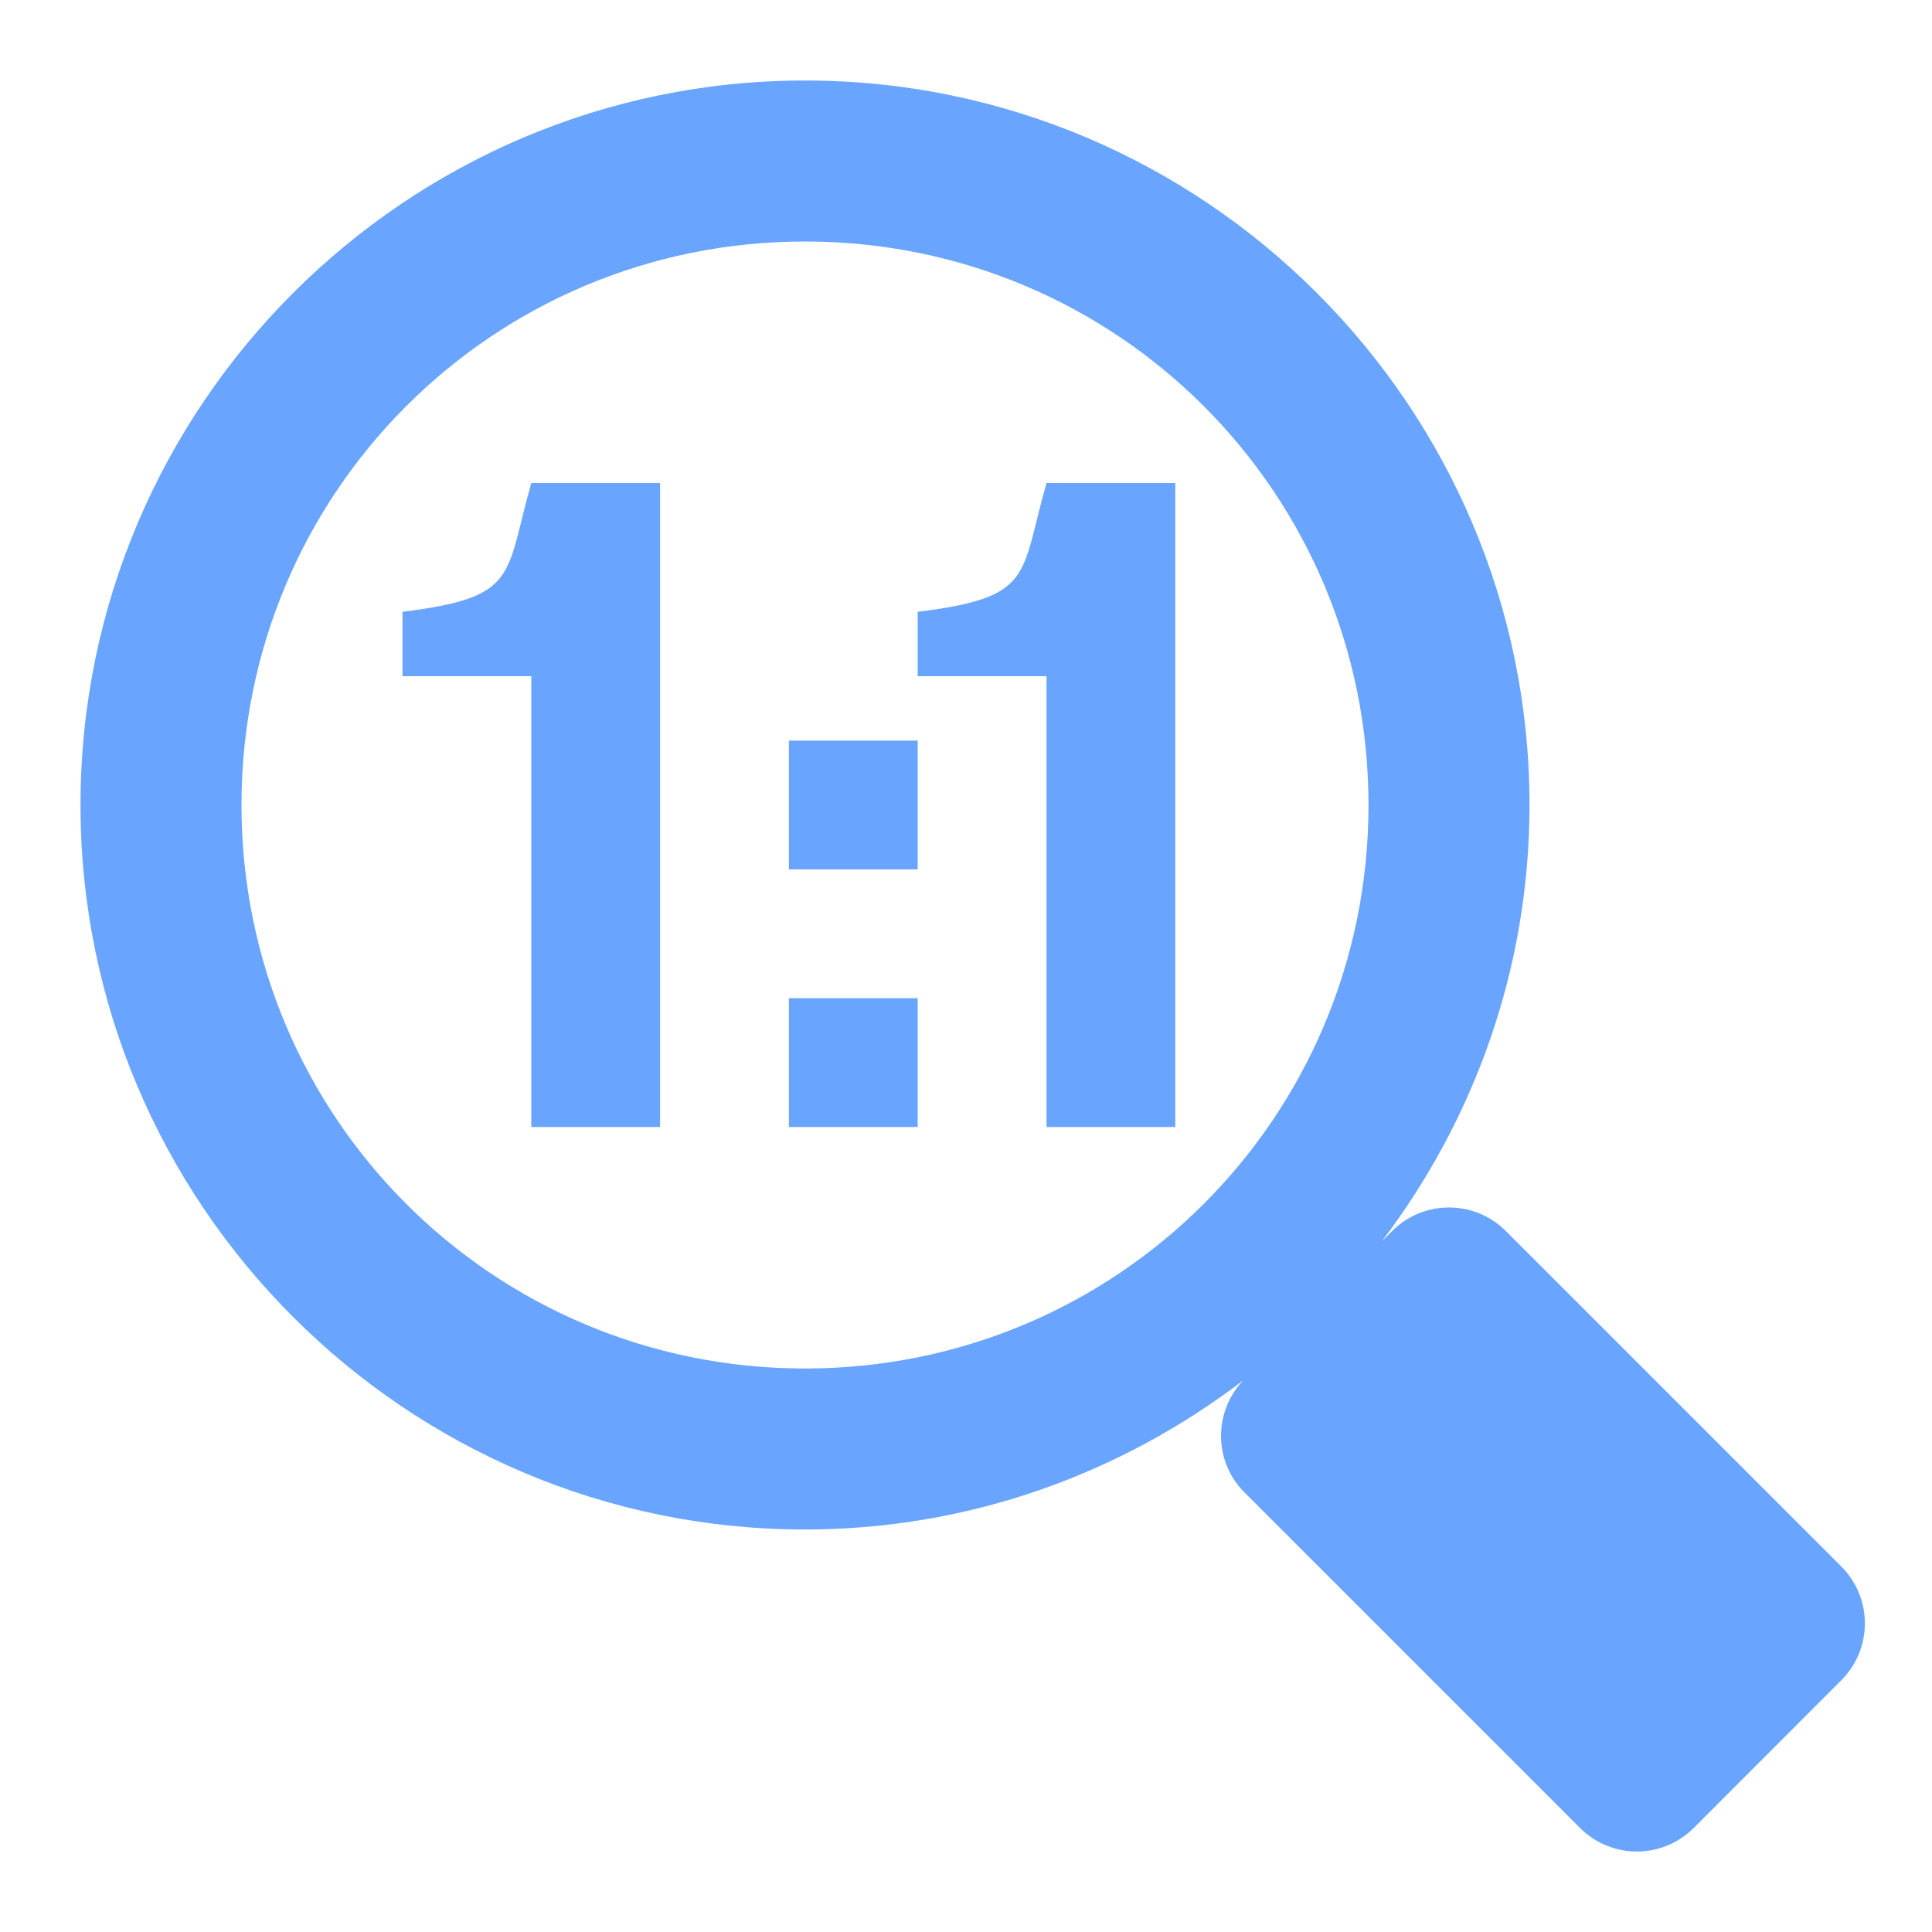
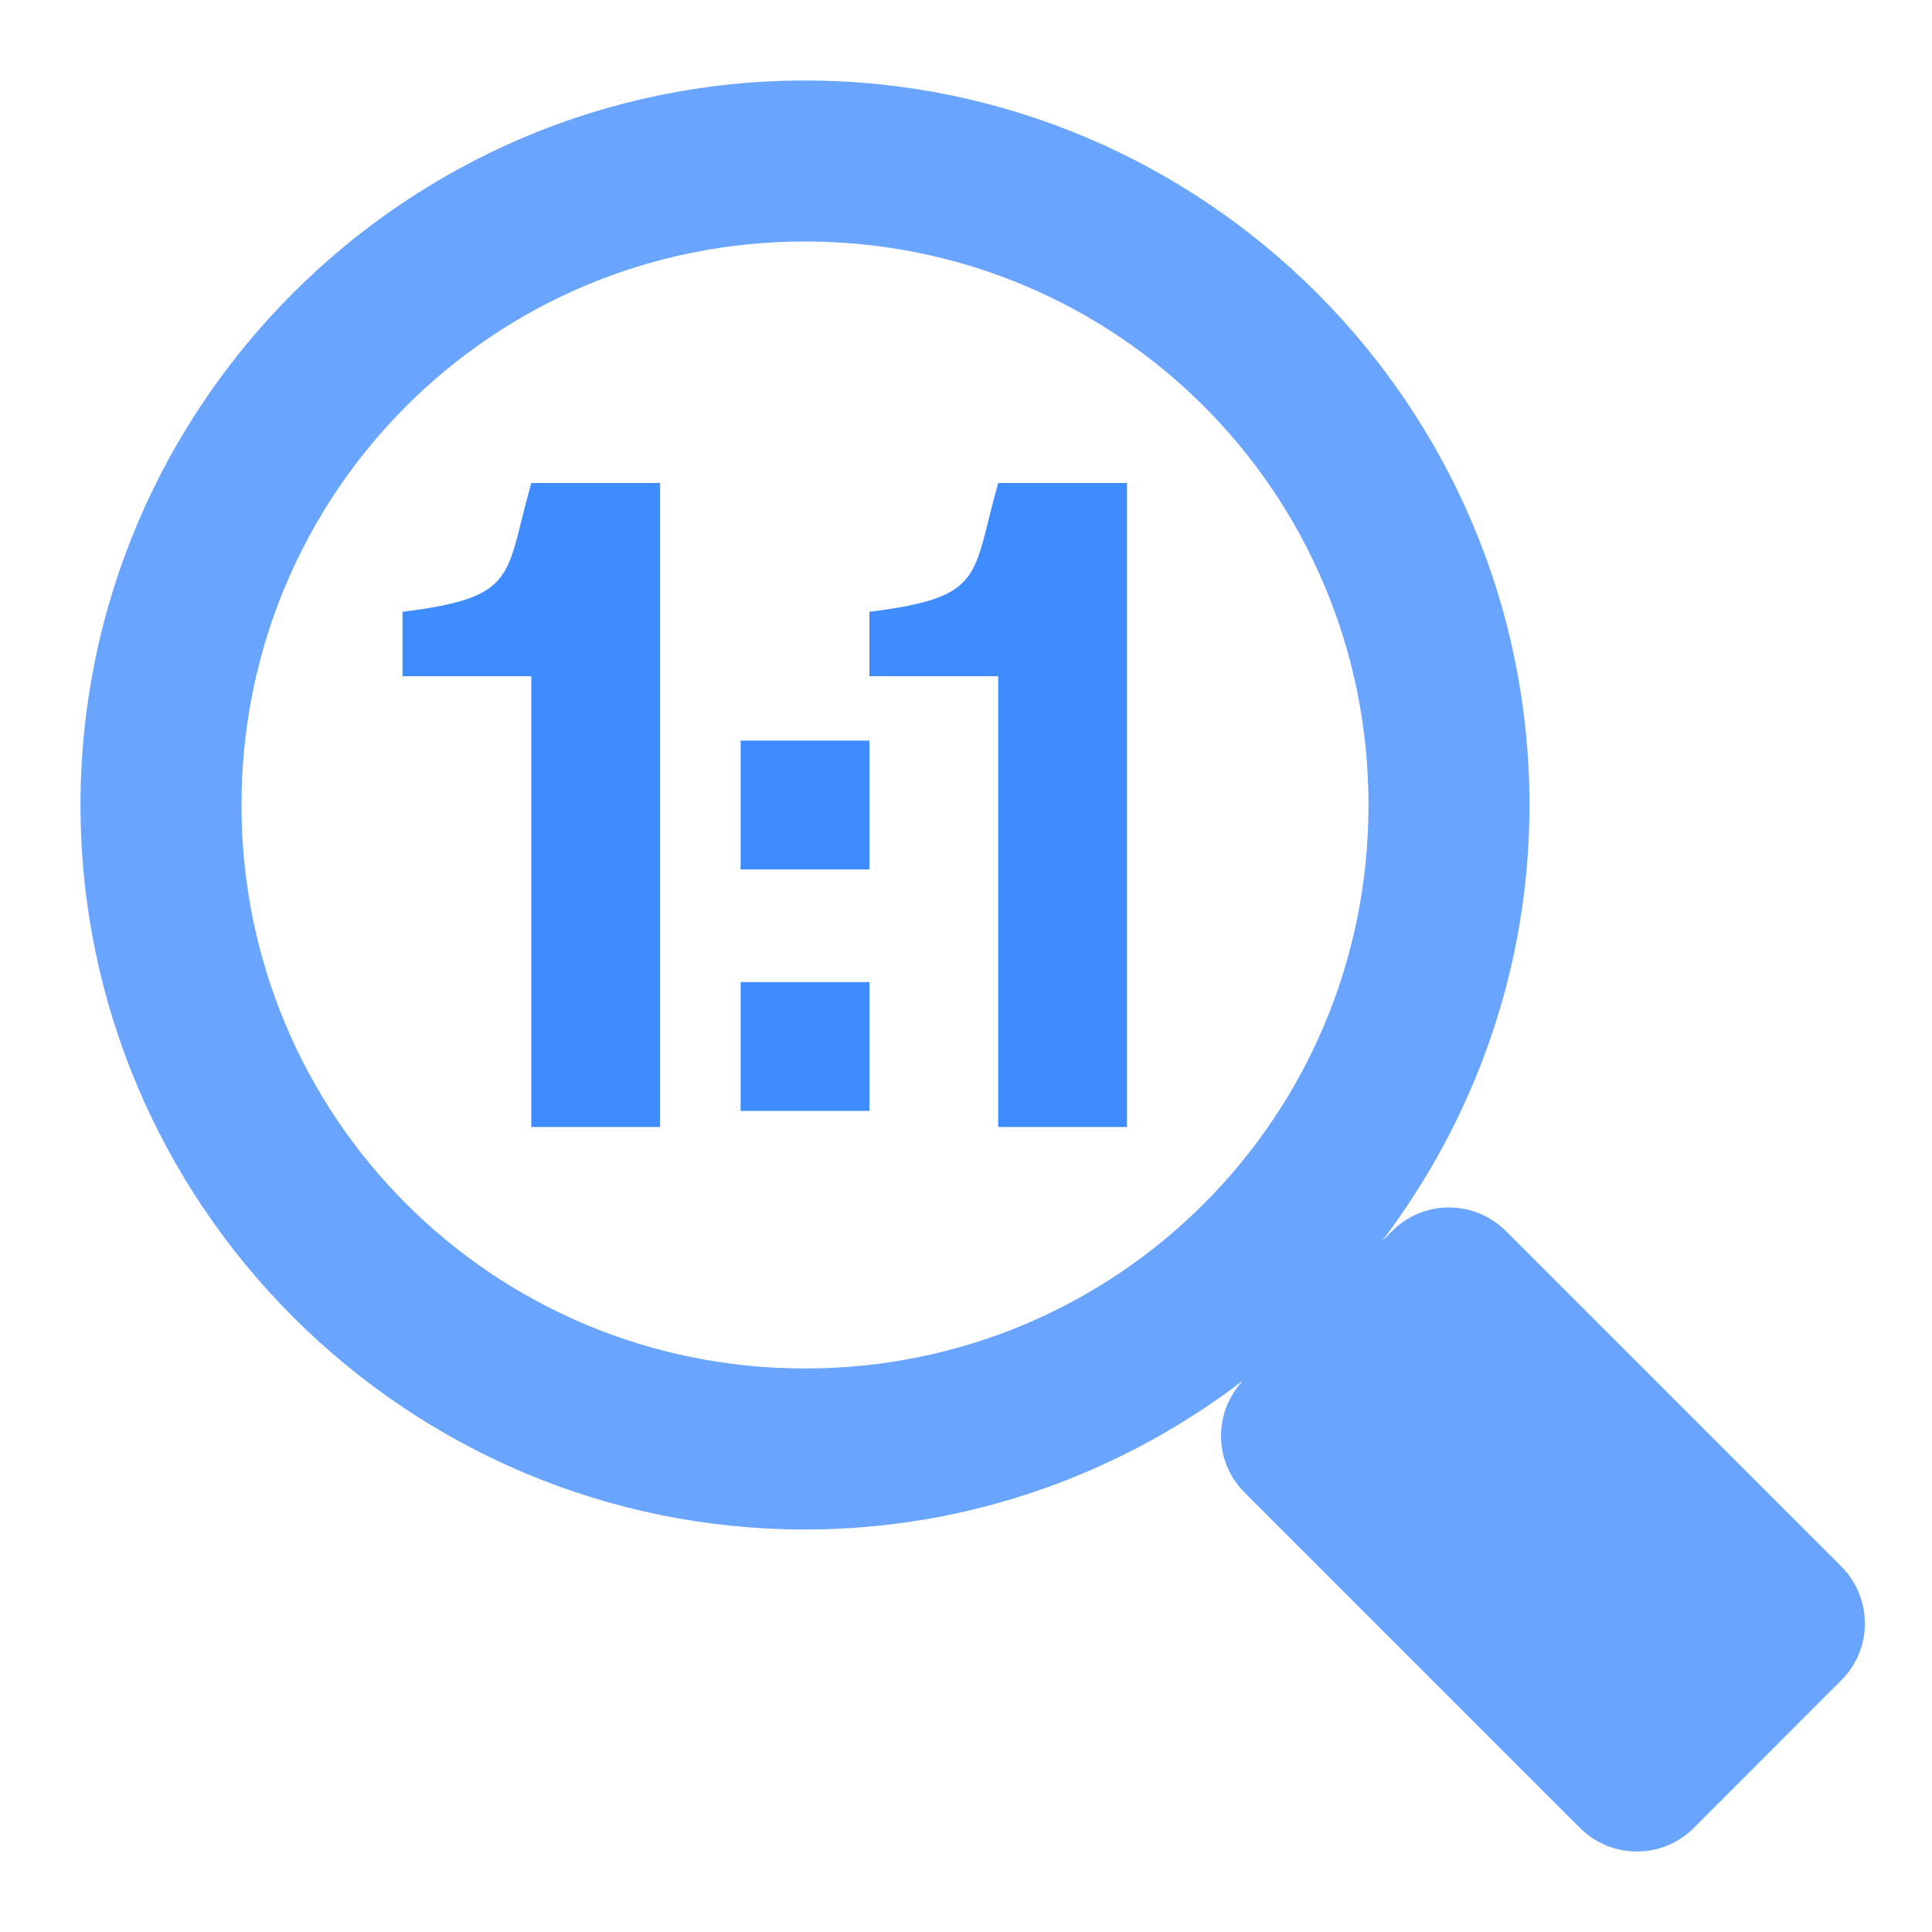
<svg xmlns="http://www.w3.org/2000/svg" width="24px" height="24px" viewBox="0 0 24 24" version="1.1" id="SVGRoot">
  <defs id="defs815" />
  <g id="layer1">
    <path style="color:#000000;font-style:normal;font-variant:normal;font-weight:normal;font-stretch:normal;font-size:medium;line-height:normal;font-family:sans-serif;font-variant-ligatures:normal;font-variant-position:normal;font-variant-caps:normal;font-variant-numeric:normal;font-variant-alternates:normal;font-feature-settings:normal;text-indent:0;text-align:start;text-decoration:none;text-decoration-line:none;text-decoration-style:solid;text-decoration-color:#000000;letter-spacing:normal;word-spacing:normal;text-transform:none;writing-mode:lr-tb;direction:ltr;text-orientation:mixed;dominant-baseline:auto;baseline-shift:baseline;text-anchor:start;white-space:normal;shape-padding:0;clip-rule:nonzero;display:inline;overflow:visible;visibility:visible;opacity:0.7;isolation:auto;mix-blend-mode:normal;color-interpolation:sRGB;color-interpolation-filters:linearRGB;solid-color:#000000;solid-opacity:1;vector-effect:none;fill:#2a7fff;fill-opacity:1;fill-rule:nonzero;stroke:none;stroke-width:2;stroke-linecap:round;stroke-linejoin:round;stroke-miterlimit:4;stroke-dasharray:none;stroke-dashoffset:2.003;stroke-opacity:1;paint-order:normal;color-rendering:auto;image-rendering:auto;shape-rendering:auto;text-rendering:auto;enable-background:accumulate" d="M 10 1 C 5.041 1 1 5.041 1 10 C 1 14.959 5.041 19 10 19 C 12.045 19 13.929 18.304 15.443 17.148 C 15.073 17.54 15.075 18.155 15.459 18.539 L 19.627 22.707 C 20.017 23.098 20.65 23.098 21.041 22.707 L 22.873 20.873 C 23.264 20.483 23.264 19.85 22.873 19.459 L 18.707 15.293 C 18.316 14.902 17.684 14.902 17.293 15.293 L 17.166 15.42 C 18.311 13.91 19 12.035 19 10 C 19 5.041 14.959 1 10 1 z M 10 3 C 13.878 3 17 6.122 17 10 C 17 13.878 13.878 17 10 17 C 6.122 17 3 13.878 3 10 C 3 6.122 6.122 3 10 3 z " id="path814" />
    <circle r="8" cy="10" cx="-30" id="circle818" style="opacity:0.7;fill:none;fill-opacity:1;fill-rule:nonzero;stroke:#2a7fff;stroke-width:2;stroke-linecap:round;stroke-linejoin:round;stroke-miterlimit:4;stroke-dasharray:none;stroke-dashoffset:2.003;stroke-opacity:1;paint-order:normal" />
    <rect transform="rotate(45)" y="26.87" x="-4.243" height="2.593" width="5.893" id="rect820" style="opacity:0.7;fill:#2a7fff;fill-opacity:1;fill-rule:nonzero;stroke:#2a7fff;stroke-width:2;stroke-linecap:round;stroke-linejoin:round;stroke-miterlimit:4;stroke-dasharray:none;stroke-dashoffset:2.003;stroke-opacity:1;paint-order:normal" />
-     <path style="font-style:normal;font-variant:normal;font-weight:normal;font-stretch:normal;font-size:medium;line-height:125%;font-family:'Nimbus Sans L';-inkscape-font-specification:'Nimbus Sans L';letter-spacing:0px;word-spacing:0px;opacity:0.7;fill:#2a7fff;fill-opacity:1;stroke:none;stroke-width:1px;stroke-linecap:butt;stroke-linejoin:miter;stroke-opacity:1" d="M 6.6,8.4 V 14 H 8.2 V 6 H 6.6 C 6.269,7.163 6.451,7.419 5,7.6 v 0.8 z" id="path846" />
-     <path style="font-style:normal;font-variant:normal;font-weight:normal;font-stretch:normal;font-size:medium;line-height:125%;font-family:'Nimbus Sans L';-inkscape-font-specification:'Nimbus Sans L';letter-spacing:0px;word-spacing:0px;opacity:0.7;fill:#2a7fff;fill-opacity:1;stroke:none;stroke-width:1px;stroke-linecap:butt;stroke-linejoin:miter;stroke-opacity:1" d="M 11.4,9.2 H 9.8 v 1.6 h 1.6 z" id="path848" />
-     <path id="path866" d="M 13,8.4 V 14 h 1.6 V 6 H 13 c -0.331,1.163 -0.149,1.419 -1.6,1.6 v 0.8 z" style="font-style:normal;font-variant:normal;font-weight:normal;font-stretch:normal;font-size:medium;line-height:125%;font-family:'Nimbus Sans L';-inkscape-font-specification:'Nimbus Sans L';letter-spacing:0px;word-spacing:0px;opacity:0.7;fill:#2a7fff;fill-opacity:1;stroke:none;stroke-width:1px;stroke-linecap:butt;stroke-linejoin:miter;stroke-opacity:1" />
-     <path id="path868" d="M 11.4,12.4 H 9.8 V 14 h 1.6 z" style="font-style:normal;font-variant:normal;font-weight:normal;font-stretch:normal;font-size:medium;line-height:125%;font-family:'Nimbus Sans L';-inkscape-font-specification:'Nimbus Sans L';letter-spacing:0px;word-spacing:0px;opacity:0.7;fill:#2a7fff;fill-opacity:1;stroke:none;stroke-width:1px;stroke-linecap:butt;stroke-linejoin:miter;stroke-opacity:1" />
+     <path style="font-style:normal;font-variant:normal;font-weight:normal;font-stretch:normal;font-size:medium;line-height:125%;font-family:'Nimbus Sans L';-inkscape-font-specification:'Nimbus Sans L';letter-spacing:0px;word-spacing:0px;opacity:0.9;fill:#2a7fff;fill-opacity:1;stroke:none;stroke-width:1px;stroke-linecap:butt;stroke-linejoin:miter;stroke-opacity:1" d="M 6.6,8.4 V 14 H 8.2 V 6 H 6.6 C 6.269,7.163 6.451,7.419 5,7.6 v 0.8 z" id="path846" />
+     <path style="font-style:normal;font-variant:normal;font-weight:normal;font-stretch:normal;font-size:medium;line-height:125%;font-family:'Nimbus Sans L';-inkscape-font-specification:'Nimbus Sans L';letter-spacing:0px;word-spacing:0px;opacity:0.9;fill:#2a7fff;fill-opacity:1;stroke:none;stroke-width:1px;stroke-linecap:butt;stroke-linejoin:miter;stroke-opacity:1" d="M 10.8,9.2 H 9.2 V 10.8 H 10.8 Z" id="path848" />
+     <path id="path866" d="M 12.4,8.4 V 14 H 14 V 6 h -1.6 c -0.331,1.163 -0.149,1.419 -1.6,1.6 v 0.8 z" style="font-style:normal;font-variant:normal;font-weight:normal;font-stretch:normal;font-size:medium;line-height:125%;font-family:'Nimbus Sans L';-inkscape-font-specification:'Nimbus Sans L';letter-spacing:0px;word-spacing:0px;opacity:0.9;fill:#2a7fff;fill-opacity:1;stroke:none;stroke-width:1px;stroke-linecap:butt;stroke-linejoin:miter;stroke-opacity:1" />
+     <path id="path868" d="M 10.8,12.2 H 9.2 V 13.8 H 10.8 Z" style="font-style:normal;font-variant:normal;font-weight:normal;font-stretch:normal;font-size:medium;line-height:125%;font-family:'Nimbus Sans L';-inkscape-font-specification:'Nimbus Sans L';letter-spacing:0px;word-spacing:0px;opacity:0.9;fill:#2a7fff;fill-opacity:1;stroke:none;stroke-width:1px;stroke-linecap:butt;stroke-linejoin:miter;stroke-opacity:1" />
  </g>
</svg>
